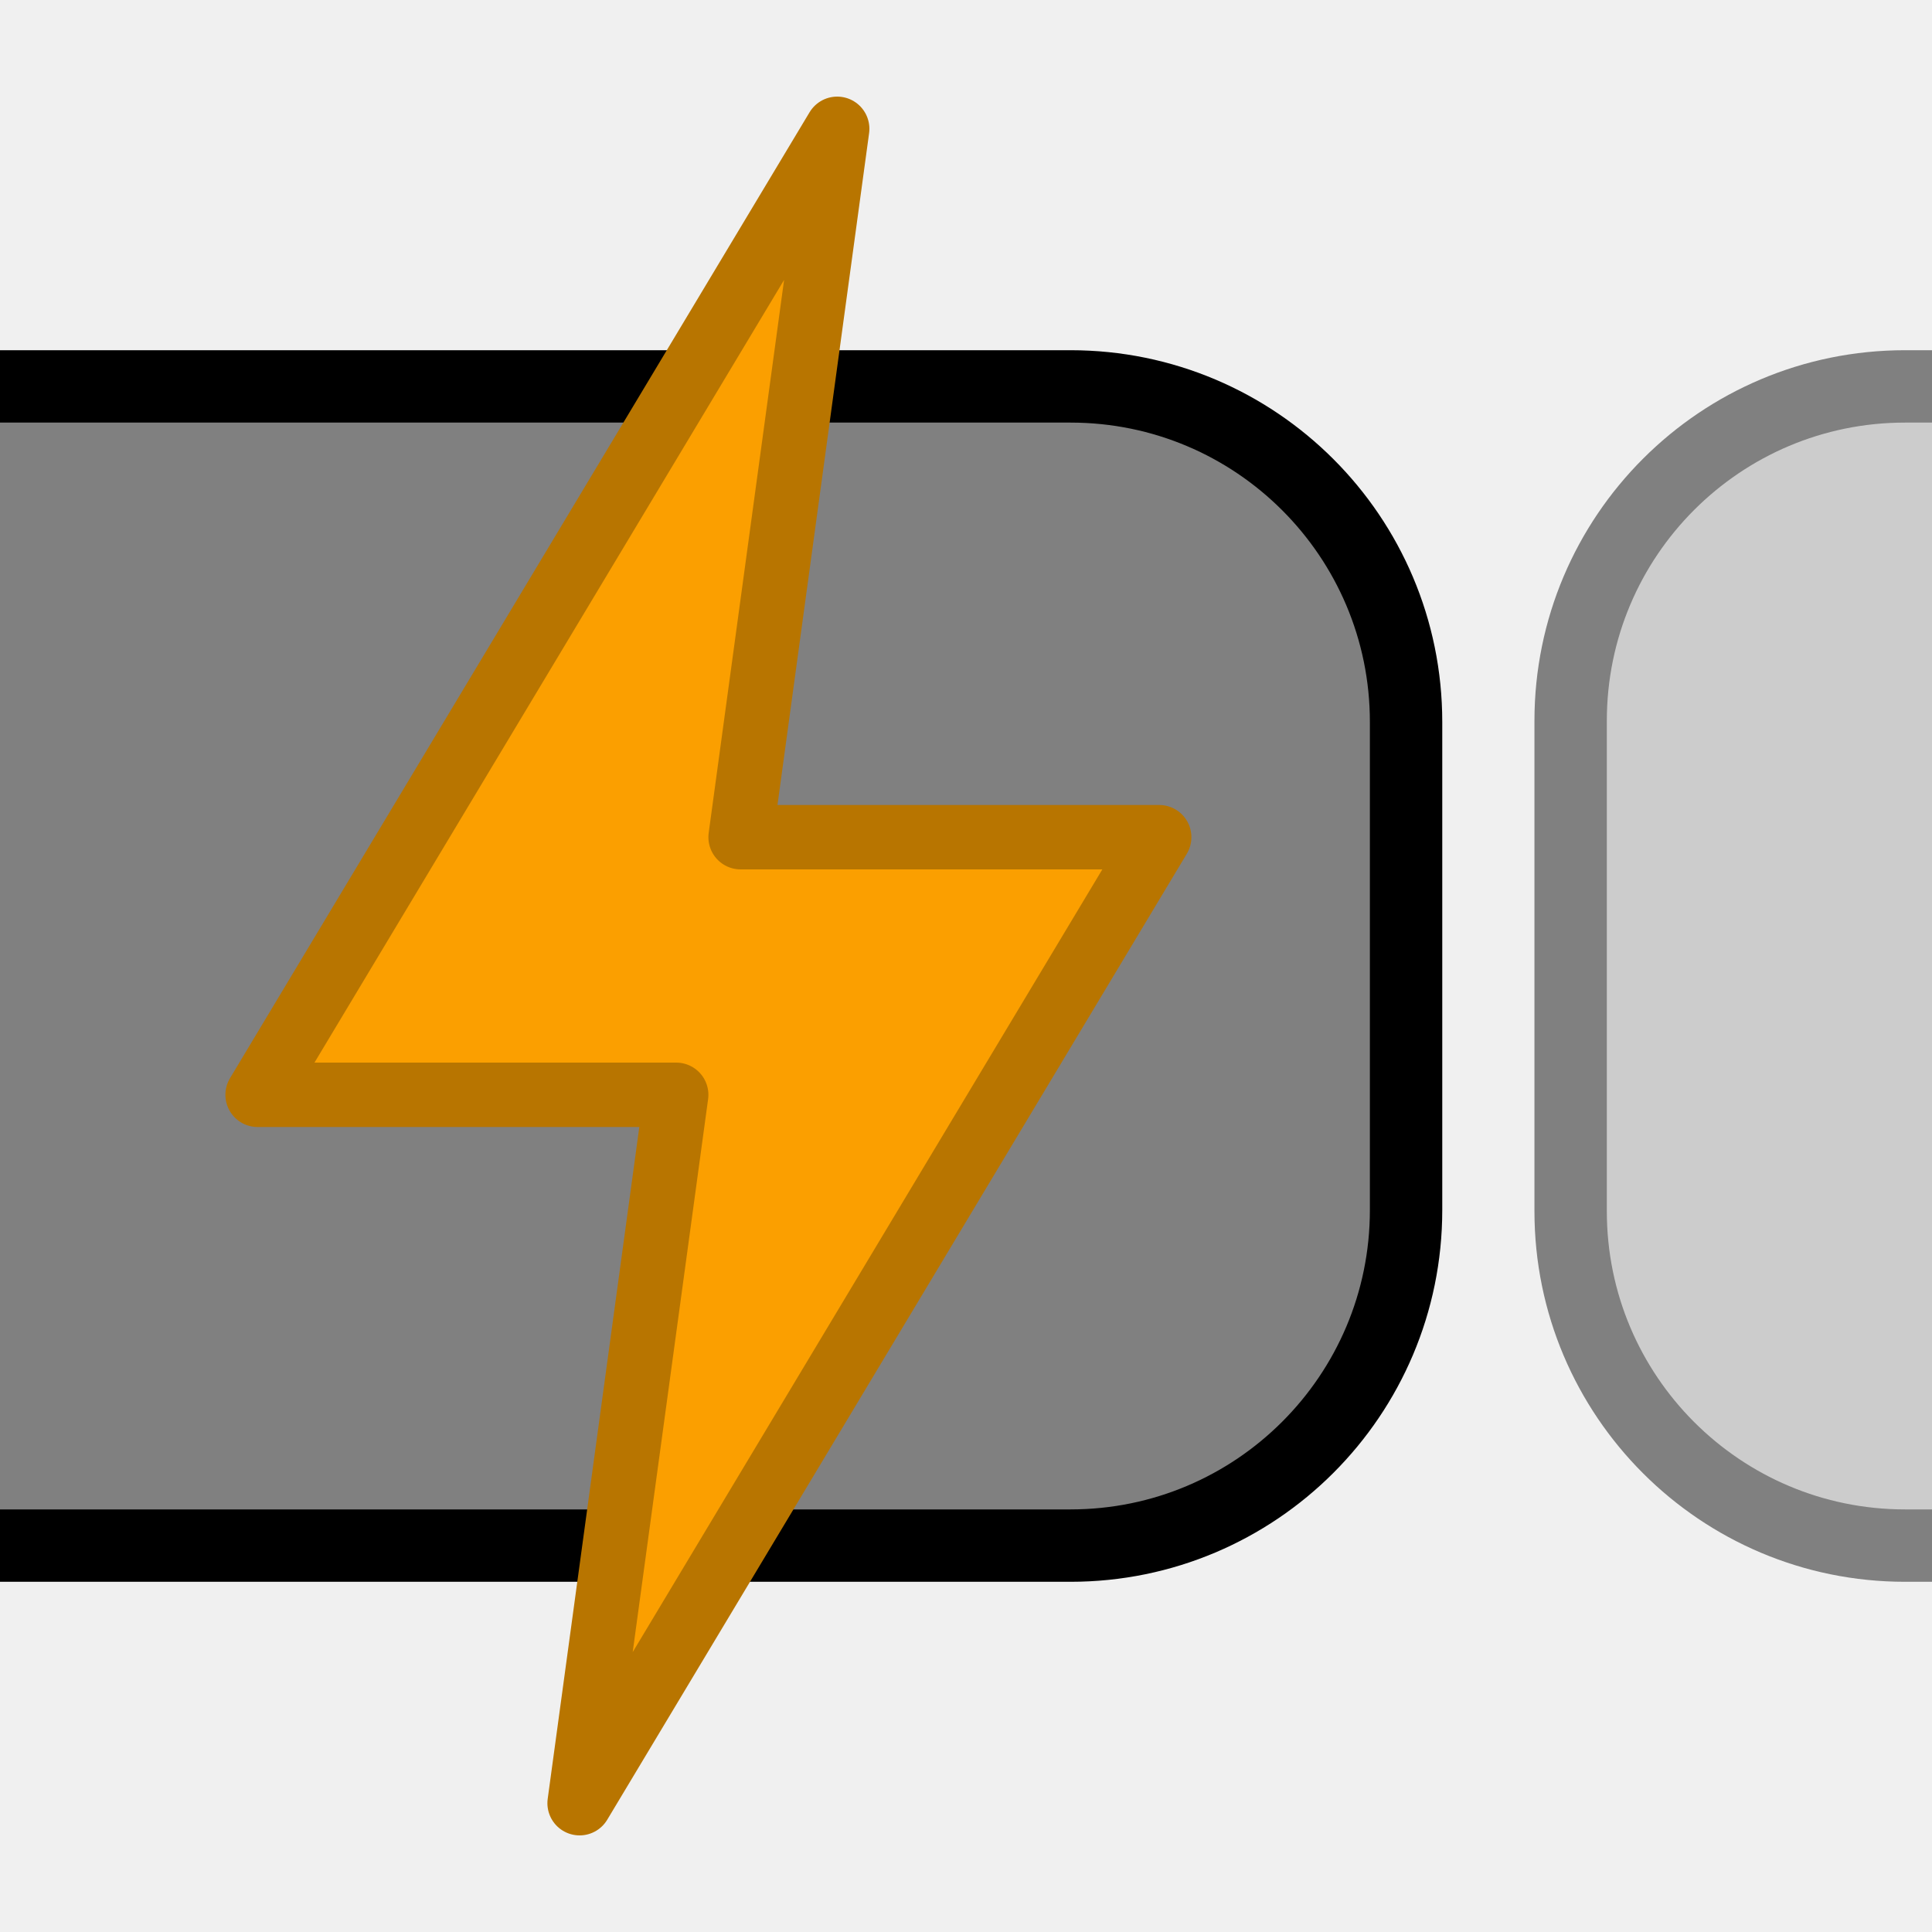
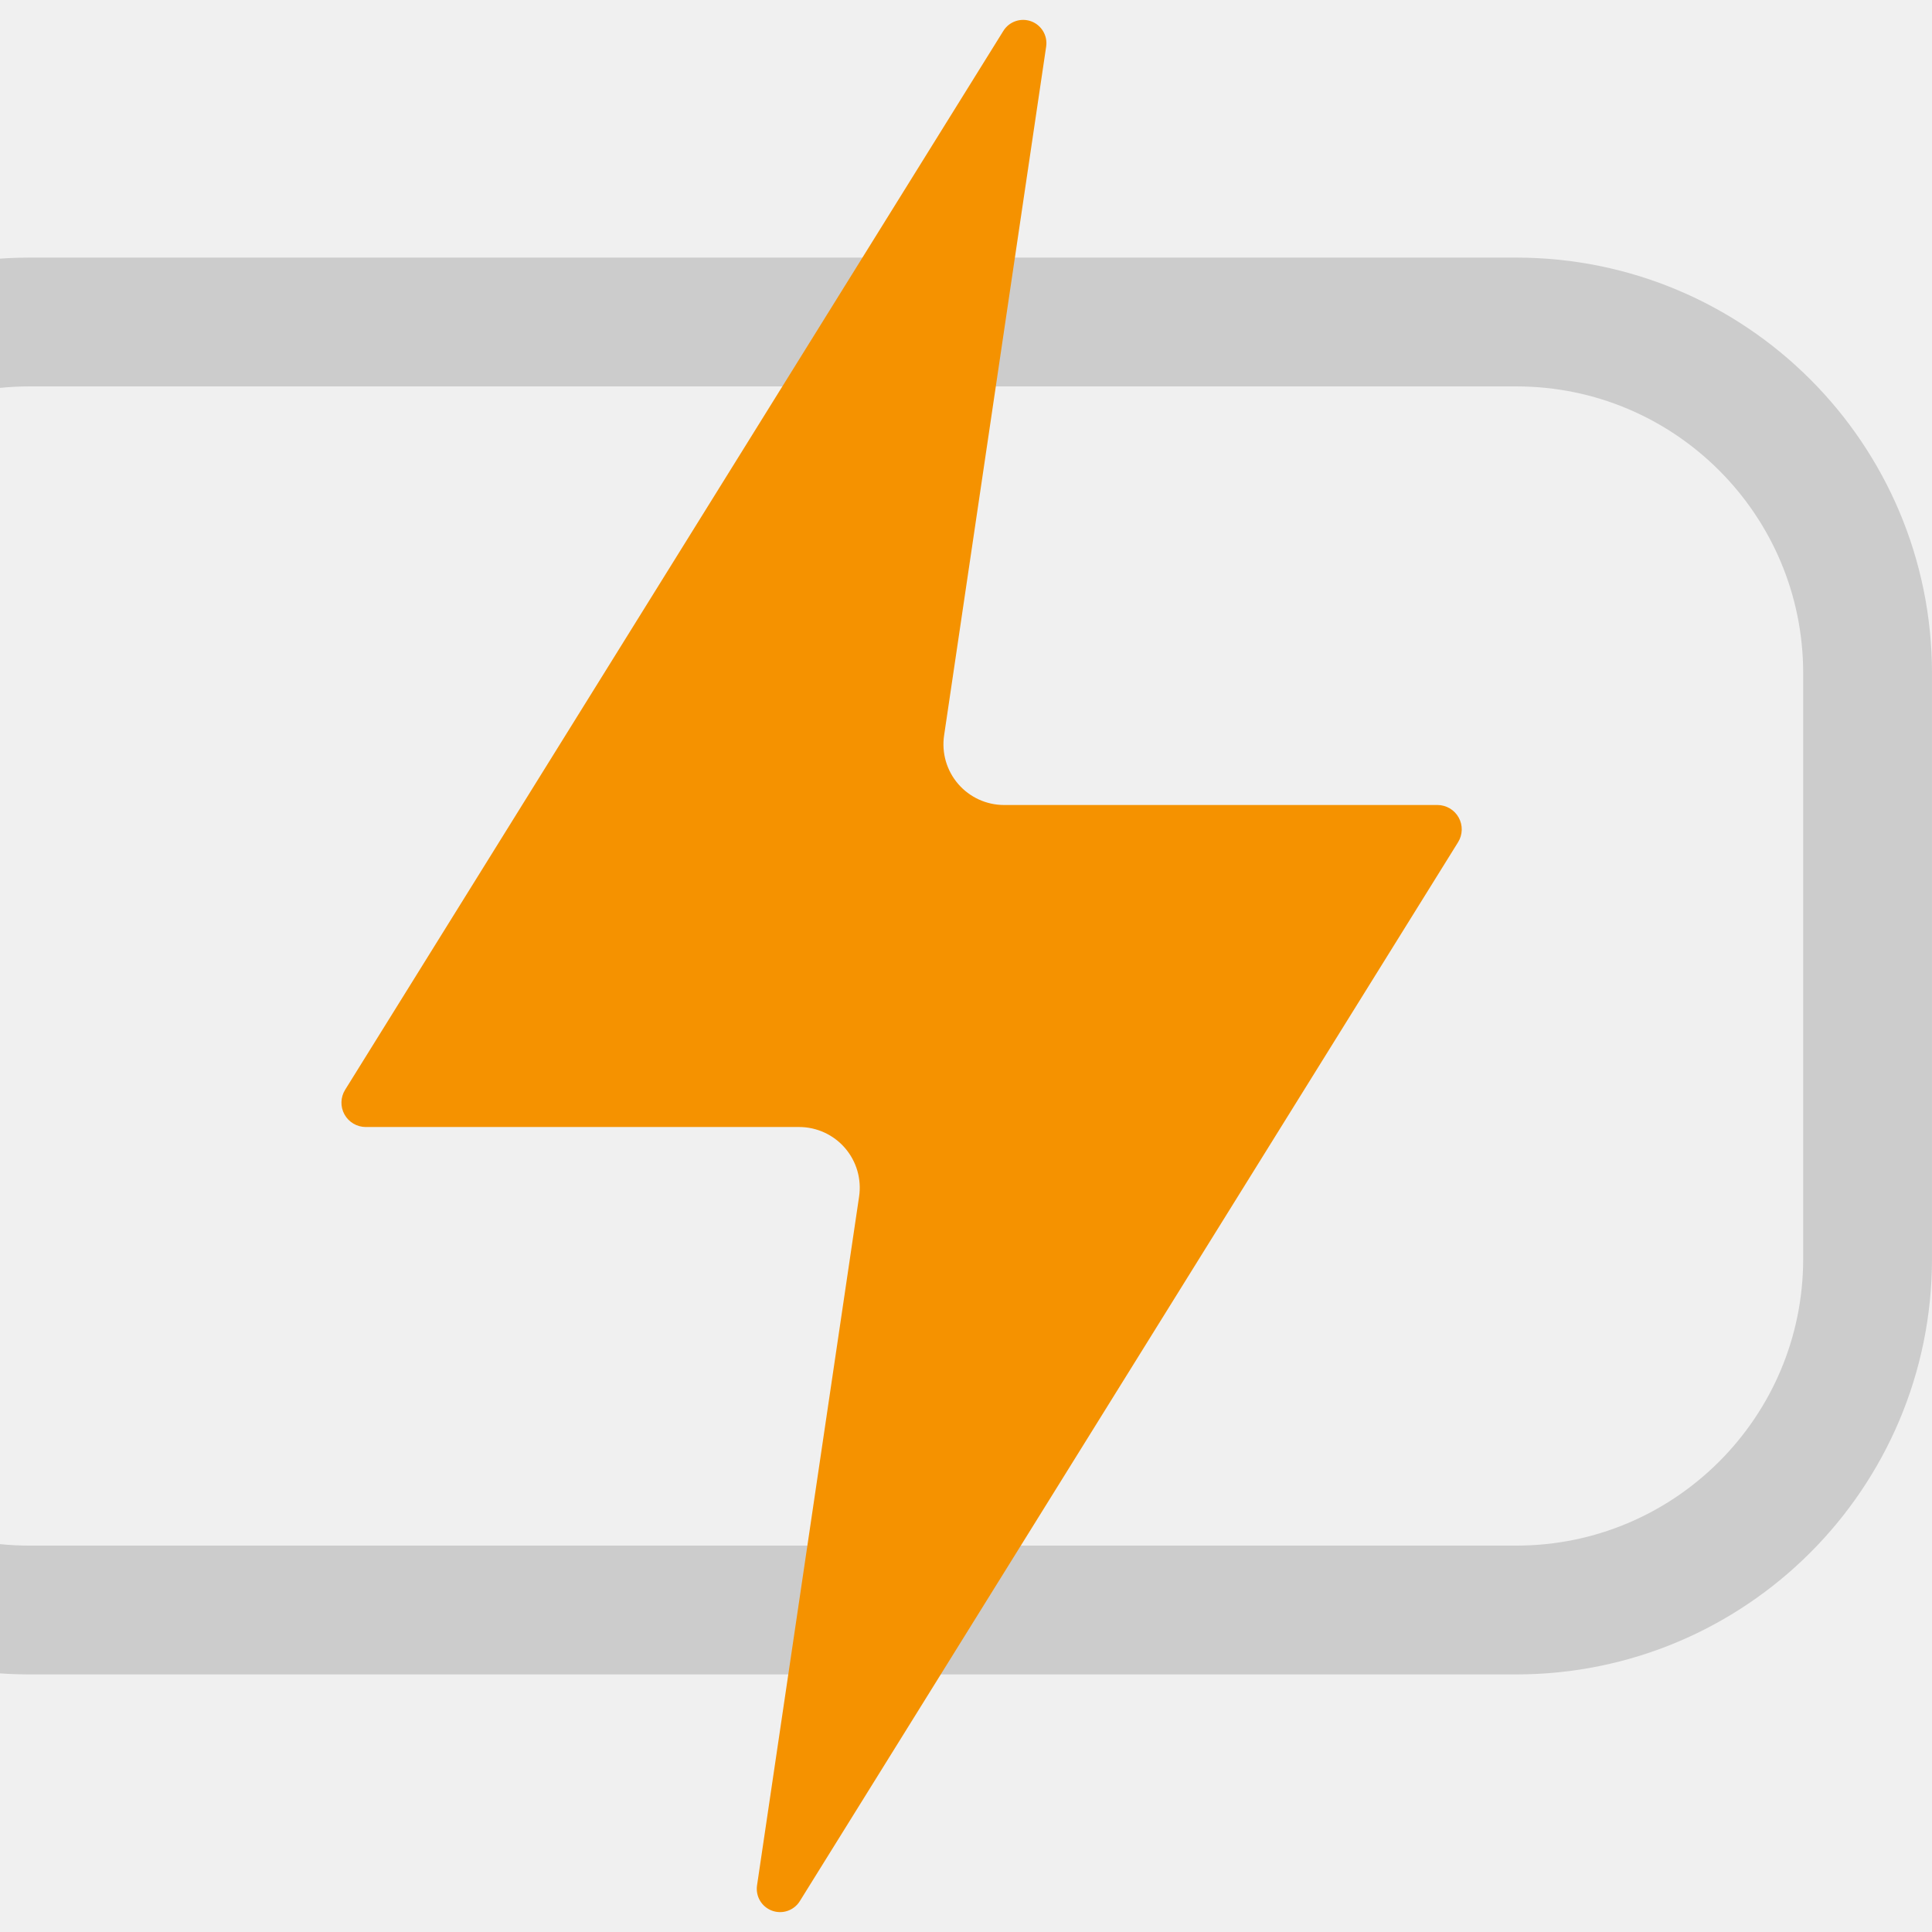
<svg xmlns="http://www.w3.org/2000/svg" width="480" height="480" viewBox="0 0 127 127" version="1.1" id="svg5">
-   <defs id="defs2" />
+   <defs id="defs2">
+     </defs>
  <g id="layer2" style="display:none">
    <rect style="fill:#ffffff;fill-opacity:1;stroke:none;stroke-width:4.233;stroke-linecap:round;stroke-linejoin:round;stroke-miterlimit:4;stroke-dasharray:none" id="rect1703" width="127" height="127" x="0" y="0" ry="0" />
  </g>
+   <g id="layer1" style="display:none">
+     <rect style="display:inline;fill:none;fill-opacity:1;stroke:#cccccc;stroke-width:8.467;stroke-linecap:round;stroke-linejoin:round;stroke-miterlimit:4;stroke-dasharray:none;stroke-opacity:1" id="rect856-3-6-3-6" width="143.933" height="84.667" x="112.183" y="21.167" ry="23.091" />
+   </g>
  <g id="g864" style="display:inline">
-     <rect style="display:inline;fill:#808080;fill-opacity:1;stroke:#000000;stroke-width:4.758;stroke-linecap:round;stroke-linejoin:round;stroke-miterlimit:4;stroke-dasharray:none" id="rect856-3-6" width="140.641" height="76.2" x="-48.213" y="25.4" ry="22.058" />
-     <rect style="display:inline;fill:#cccccc;fill-opacity:1;stroke:#808080;stroke-width:4.758;stroke-linecap:round;stroke-linejoin:round;stroke-miterlimit:4;stroke-dasharray:none;stroke-opacity:1" id="rect856-3-6-7" width="140.641" height="76.2" x="103.246" y="25.4" ry="21.981" />
+     <rect style="display:inline;fill:none;fill-opacity:1;stroke:#cccccc;stroke-width:8.467;stroke-linecap:round;stroke-linejoin:round;stroke-miterlimit:4;stroke-dasharray:none;stroke-opacity:1" id="rect856-3-6" width="143.933" height="84.667" x="-21.167" y="21.167" ry="23.091" />
  </g>
  <g id="layer4" style="display:inline">
-     <path style="fill:#fb9f00;fill-opacity:1;stroke:#b87500;stroke-width:4.233;stroke-linecap:round;stroke-linejoin:round;stroke-miterlimit:4;stroke-dasharray:none;stroke-opacity:1" d="M 55.033,8.467 16.933,71.967 H 44.45 L 38.1,118.533 76.2,55.033 H 48.683 Z" id="path2033-7-2" />
+     <path style="fill:#f59200;fill-opacity:1;stroke:none;stroke-width:4.233;stroke-linecap:round;stroke-linejoin:round;stroke-miterlimit:4;stroke-dasharray:none;stroke-opacity:1" d="M 65.955,2.032 22.686,71.639 a 1.6,1.6 60.933 0 0 1.359,2.445 l 28.483,0 a 3.988,3.988 49.213 0 1 3.945,4.572 L 49.764,123.936 A 1.53,1.53 20.146 0 0 52.578,124.968 L 95.847,55.361 A 1.6,1.6 60.933 0 0 94.488,52.917 H 66.005 a 3.988,3.988 49.213 0 1 -3.945,-4.572 L 68.769,3.064 A 1.53,1.53 20.146 0 0 65.955,2.032 Z" id="path2033-7-2" />
  </g>
</svg>
